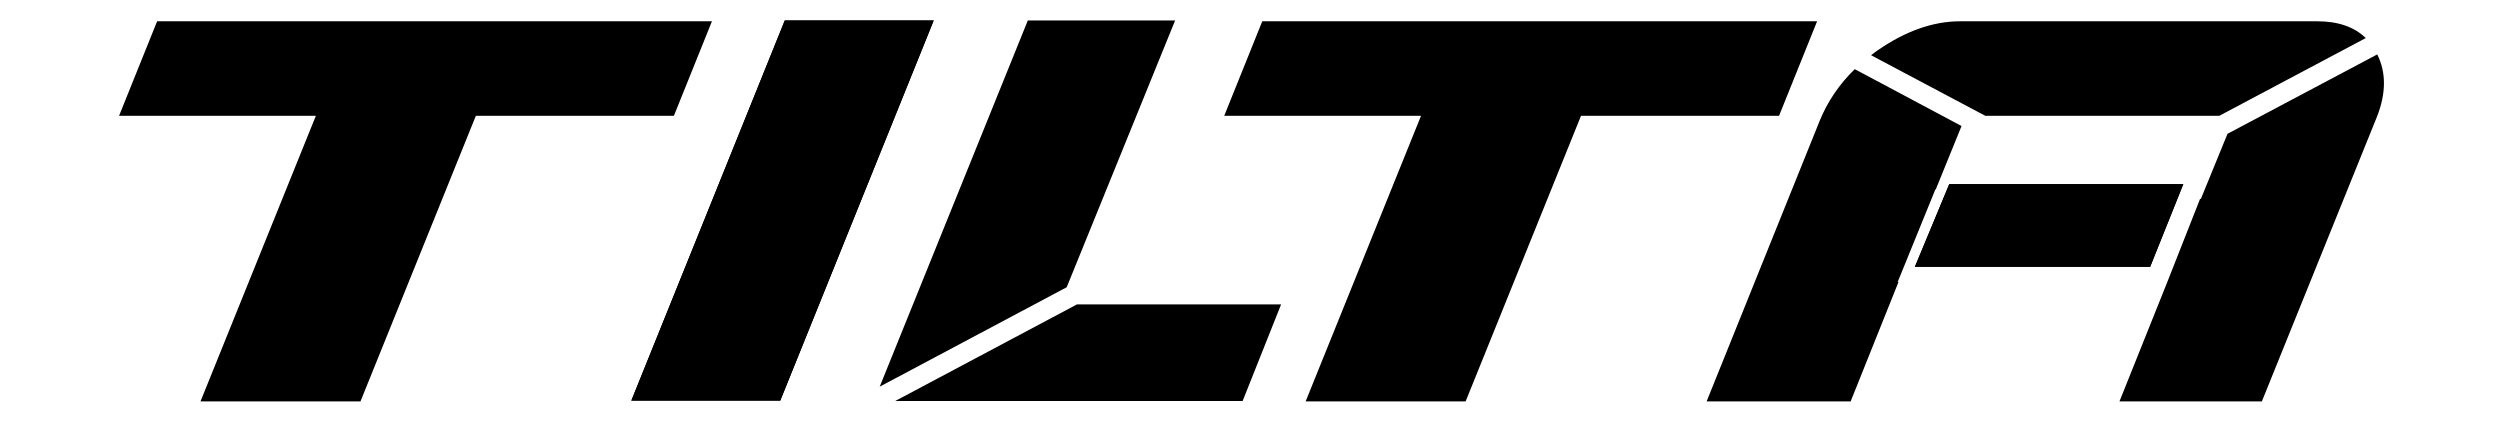
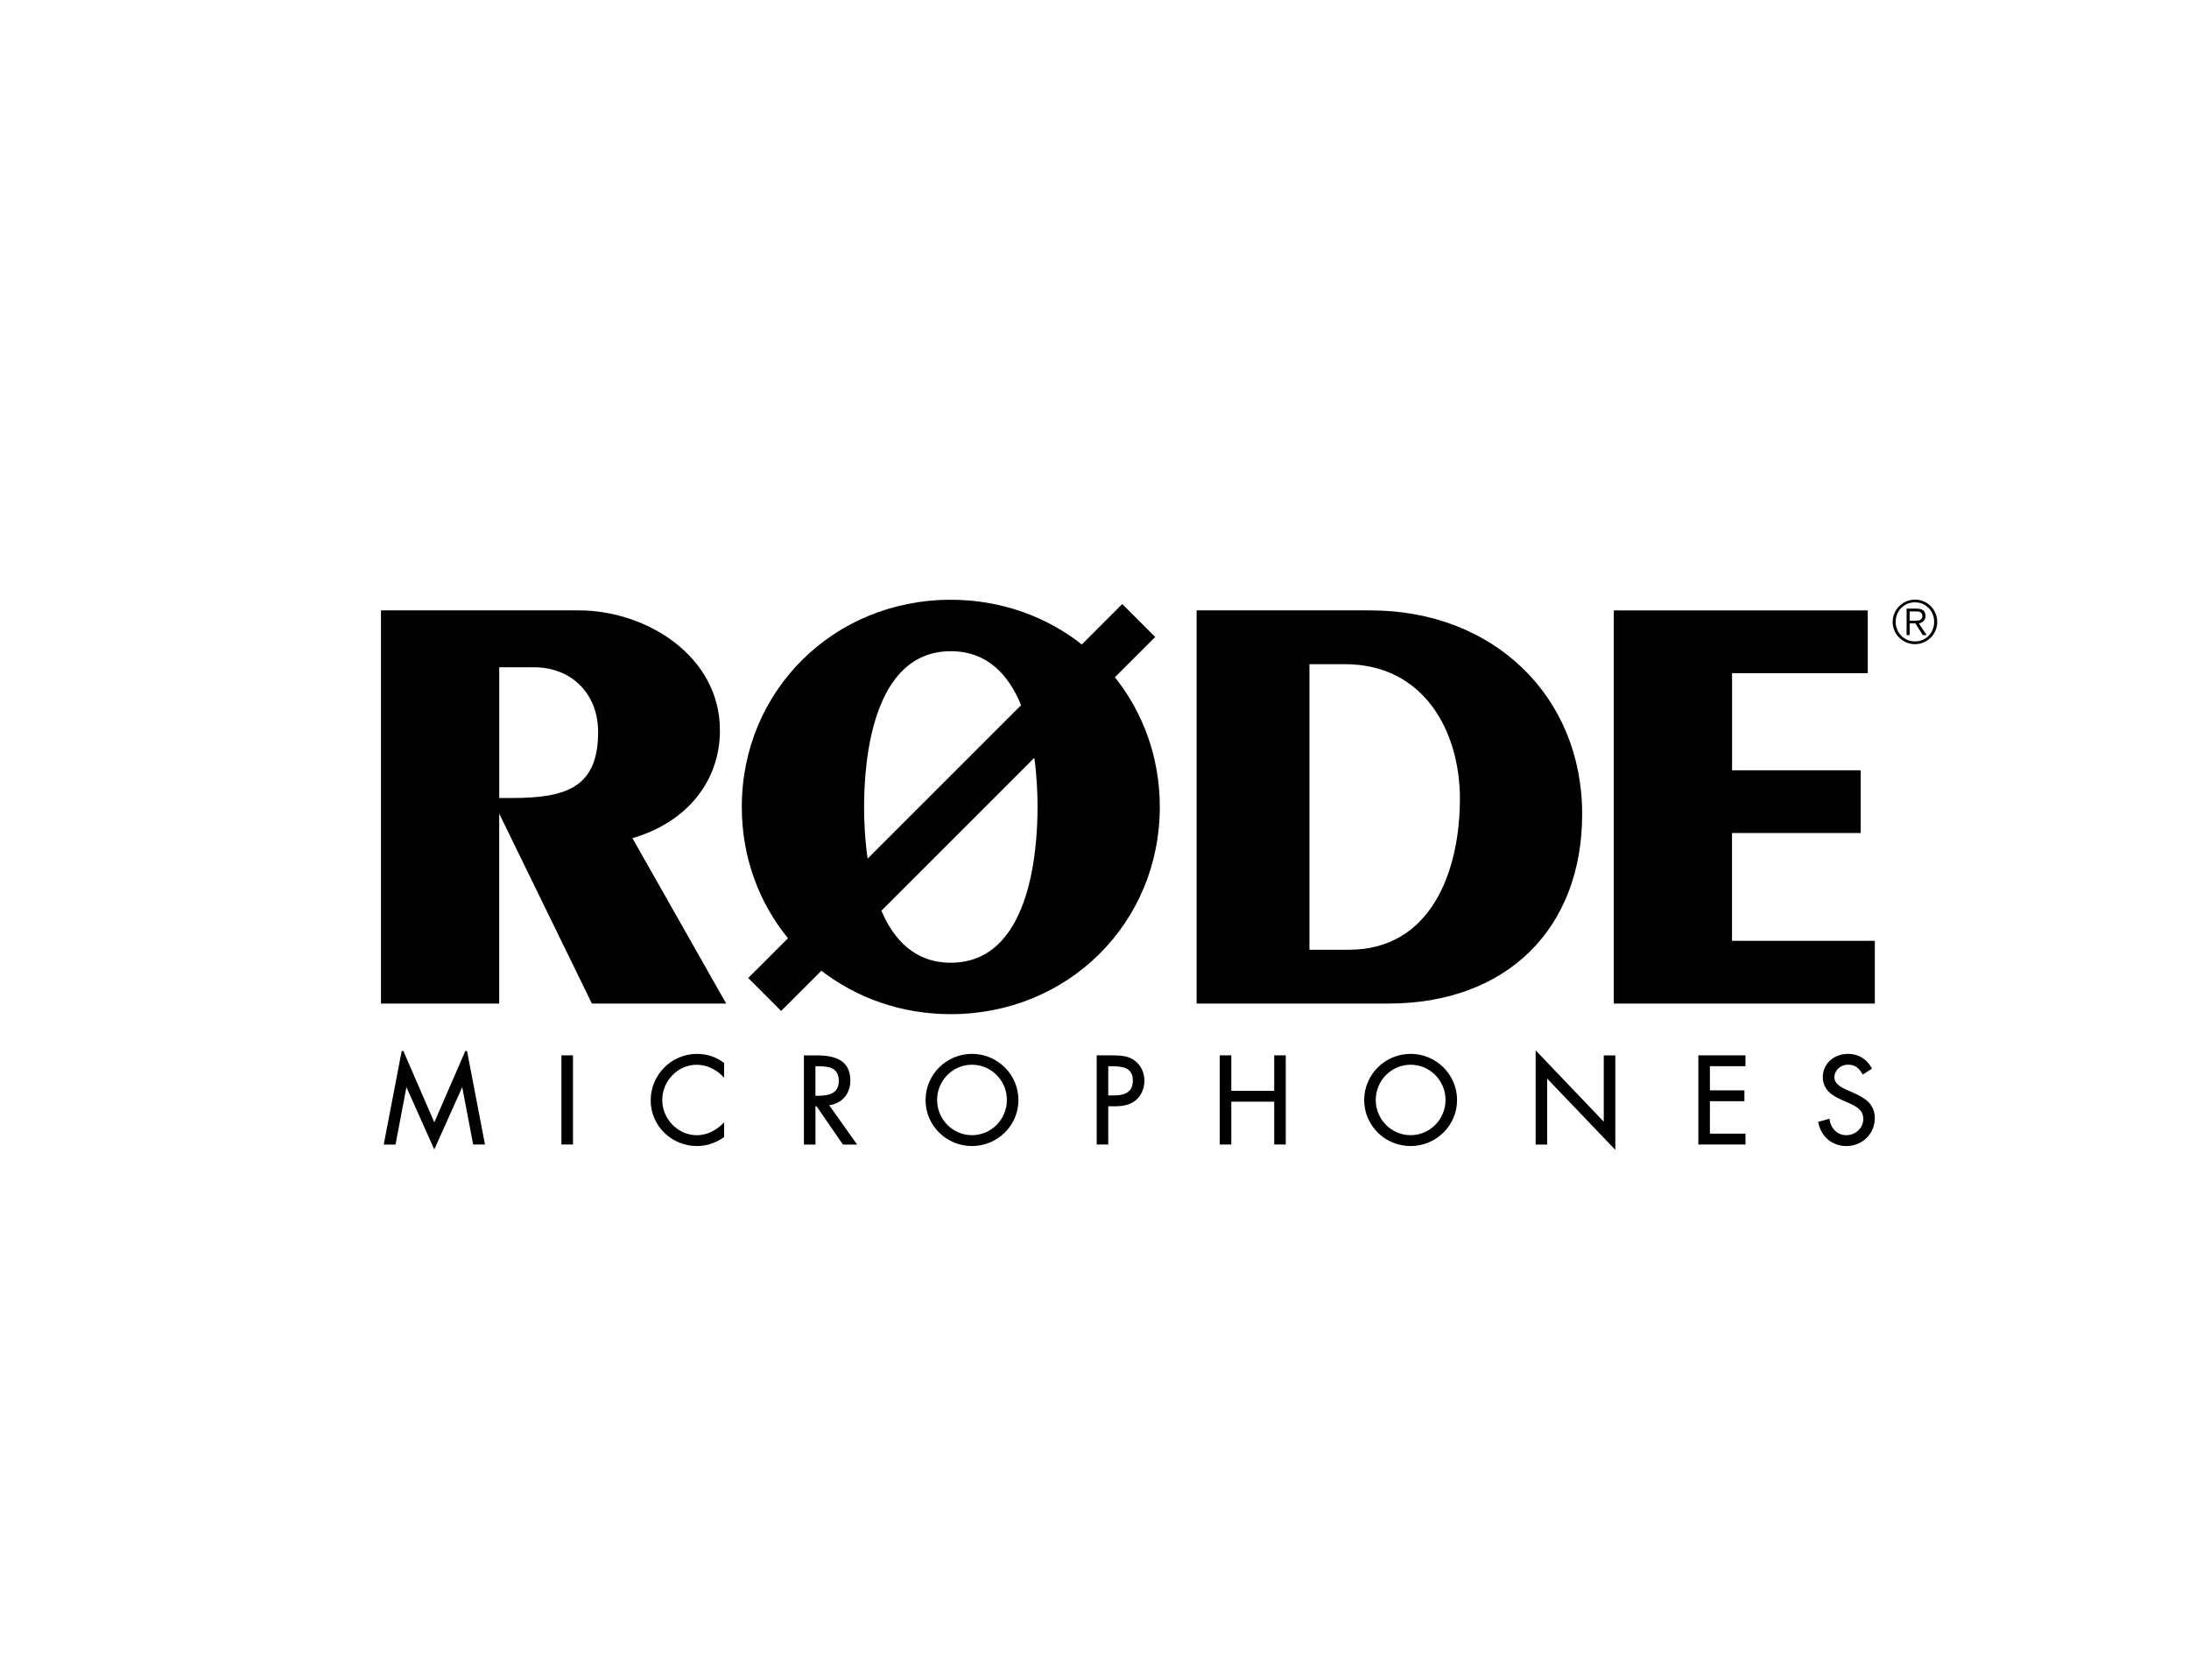
- <svg xmlns="http://www.w3.org/2000/svg" version="1.1" id="Layer_1" x="0px" y="0px" viewBox="0 0 611 103" style="enable-background:new 0 0 611 103;" xml:space="preserve">
-   <style type="text/css">
- 	.st0{fill-rule:evenodd;clip-rule:evenodd;}
- </style>
-   <g>
-     <path d="M190.7,97.9L228.2,5h-36.4l-37.5,92.9H190.7z" />
-     <path class="st0" d="M476.4,45h57.2l-8.1,20.2H468L476.4,45z" />
-     <path d="M174,5.2l-9.3,23.1h-48.4L88.1,98.1H49l28.2-69.8H29.1l9.3-23.1L174,5.2z M313.1,74.4L303.7,98h-84.9l44.4-23.6L313.1,74.4   z M215,94.5L251.2,5h36l-26.5,65.2L215,94.5z M190.7,97.9L228.2,5h-36.4l-37.5,92.9H190.7z" />
-     <path class="st0" d="M537.7,48.6h0.2l6.5-15.9L581,13.3c2.2,4.4,2.2,9.5-0.1,15.3l-28.1,69.5H518l11.7-29.2L537.7,48.6z    M542.4,28.3h-57.2l-27.9-14.8c0.5-0.4,1-0.8,1.6-1.2c6.8-4.7,13.5-7.1,20.2-7.1h87.2c5.2,0,9.1,1.4,11.9,4.1L542.4,28.3z    M479.4,30.8l-6.3,15.5H473l-9.2,22.6h0.2l-11.7,29.2h-35.2l27.6-68.5c1.9-4.7,4.8-9,8.6-12.7L479.4,30.8z" />
-     <path d="M444.1,5.2l-9.3,23.1h-48.4l-28.2,69.8h-39.1l28.2-69.8h-48.1l9.3-23.1L444.1,5.2z" />
-     <path class="st0" d="M476.4,45h57.2l-8.1,20.2H468L476.4,45z" />
-   </g>
+ <svg xmlns="http://www.w3.org/2000/svg" id="Layer_1" version="1.1" viewBox="0 0 703.3 539.7">
+   <path d="M273.2,347.17c0-5.4-3.45-8.03-10.56-8.03h-4.35v28.65h3.71v-12.32h.34l8.49,12.32h4.55l-8.97-12.64c4.15-.57,6.8-3.65,6.8-7.98h0ZM261.99,342.62h.64c3.61,0,6.86.36,6.86,4.77,0,4.17-3.45,4.73-6.82,4.73h-.68v-9.51ZM180.38,339.13h3.71v28.65h-3.71v-28.65ZM223.98,338.65c-8.23,0-14.92,6.69-14.92,14.92s6.69,14.7,14.92,14.7c3.01,0,6.04-1,8.55-2.81l.12-.09v-4.72l-.5.5c-2.31,2.31-5.33,3.64-8.28,3.64-6.02,0-11.1-5.19-11.1-11.32s5.05-11.32,11.02-11.32c3.07,0,6.12,1.33,8.35,3.64l.5.52v-4.74l-.12-.09c-2.54-1.89-5.33-2.81-8.55-2.81h0ZM139.54,360.66l-9.94-22.95-.55.06-5.76,30.02h3.79l3.5-18.43,8.95,20,8.98-20.01,3.51,18.43h3.8l-5.76-30.02-.55-.06-9.97,22.95ZM312.29,338.65c-8.23,0-14.92,6.66-14.92,14.85s6.69,14.77,14.92,14.77,14.92-6.63,14.92-14.77c0-8.19-6.69-14.85-14.92-14.85ZM312.29,364.78c-6.18,0-11.21-5.08-11.21-11.32s5.03-11.32,11.21-11.32,11.21,5.08,11.21,11.32-5.03,11.32-11.21,11.32ZM560.8,367.78v-3.48h-11.43v-10.44h11.09v-3.49h-11.09v-7.76h11.43v-3.48h-15.14v28.65h15.14ZM595.45,351.14l-1.88-.83c-1.87-.85-4.2-1.9-4.2-4.12s1.92-4.06,4.36-4.06c2.07,0,3.4.84,4.59,2.91l.15.27,2.98-1.91-.13-.24c-1.55-2.86-4.29-4.51-7.52-4.51-4.65,0-8.15,3.2-8.15,7.44s3.1,6.01,6.28,7.45l1.84.8c2.51,1.14,4.88,2.23,4.88,5.26,0,2.86-2.46,5.18-5.48,5.18-2.72,0-4.92-2.04-5.33-4.96l-.05-.33-3.63,1.02.05.27c.93,4.55,4.48,7.49,9.03,7.49,5.11,0,9.11-3.94,9.11-8.96,0-4.73-3.42-6.63-6.91-8.16ZM493.38,337.51v30.28h3.71v-21.19l21.89,22.89v-30.35h-3.71v21.3l-21.89-22.93ZM364.39,340.67c-2.06-1.42-4.55-1.54-7.12-1.54h-4.91v28.65h3.71v-12.28h1.98c2.1,0,4.77-.22,6.85-1.93,1.75-1.45,2.79-3.79,2.79-6.25,0-2.73-1.23-5.21-3.29-6.64h0ZM356.07,342.62h.86c3.71,0,7.04.35,7.04,4.62,0,3.26-1.94,4.77-6.11,4.77h-1.79v-9.4ZM453.22,338.65c-8.23,0-14.92,6.66-14.92,14.85s6.69,14.77,14.92,14.77,14.92-6.63,14.92-14.77c0-8.19-6.69-14.85-14.92-14.85ZM453.22,364.78c-6.18,0-11.21-5.08-11.21-11.32s5.03-11.32,11.21-11.32,11.21,5.08,11.21,11.32c0,6.24-5.03,11.32-11.21,11.32ZM395.6,350.52v-11.39h-3.71v28.65h3.71v-13.77h13.79v13.77h3.71v-28.65h-3.71v11.39h-13.79ZM231.3,234.66c0-23.79-23.54-38.52-45.35-38.52h-63.55v126.34h37.99v-61.03l29.3,60.05.48.98h43.14l-30.12-53.15c17.38-5.01,28.12-18.21,28.12-34.66ZM160.4,214.42h11.15c12.14,0,20.62,8.56,20.62,20.82,0,17.73-10.13,21.19-27.64,21.19h-4.13v-42.01ZM556.49,267.69h41.33v-20.17h-41.33v-31.2h43.6v-20.17h-81.6v126.34h83.87v-20.17h-45.88v-34.62ZM440.43,196.14h-55.97v126.34h61.65c37.8,0,62.22-23.9,62.22-60.89,0-37.92-28.56-65.44-67.91-65.44h0ZM469.05,256.66c0,23.46-9.36,48.53-35.64,48.53h-12.7v-91.76h11.37c25.54,0,36.97,21.71,36.97,43.22ZM371.15,204.68l-10.58-10.58-12.99,12.99c-11.44-9.01-26.02-14.36-42.1-14.36-37.65,0-67.15,29.25-67.15,66.58,0,16.15,5.53,30.78,14.84,42.19l-12.78,12.78,10.58,10.58,12.93-12.93c11.36,8.77,25.74,13.96,41.58,13.96,37.65,0,67.15-29.25,67.15-66.58,0-15.91-5.37-30.34-14.43-41.68l12.95-12.95ZM305.49,209.26c11.76,0,18.61,7.65,22.58,17.34l-49.31,49.31c-.91-6.31-1.14-12.28-1.14-16.6,0-15.05,2.72-50.05,27.87-50.05ZM332.32,243.51c.82,6.01,1.03,11.66,1.03,15.8,0,15.05-2.71,50.05-27.87,50.05-11.5,0-18.3-7.32-22.3-16.71l49.14-49.14ZM615.27,207c3.94,0,7.14-3.22,7.14-7.16s-3.2-7.16-7.14-7.16-7.18,3.22-7.18,7.16,3.23,7.16,7.18,7.16ZM621.42,199.83c0,3.52-2.66,6.28-6.16,6.28s-6.2-2.77-6.2-6.28,2.66-6.28,6.2-6.28c3.5,0,6.16,2.79,6.16,6.28ZM613.55,200.32h1.84l2.39,3.77h1.24l-2.53-3.77c1.15-.19,2.14-.88,2.14-2.39s-.86-2.35-2.77-2.35h-3.29v8.5h.98v-3.77h0ZM613.55,199.44v-2.97h2.05c1.03,0,2.03.25,2.03,1.45,0,1.49-1.28,1.53-2.55,1.53h-1.53Z" />
</svg>
